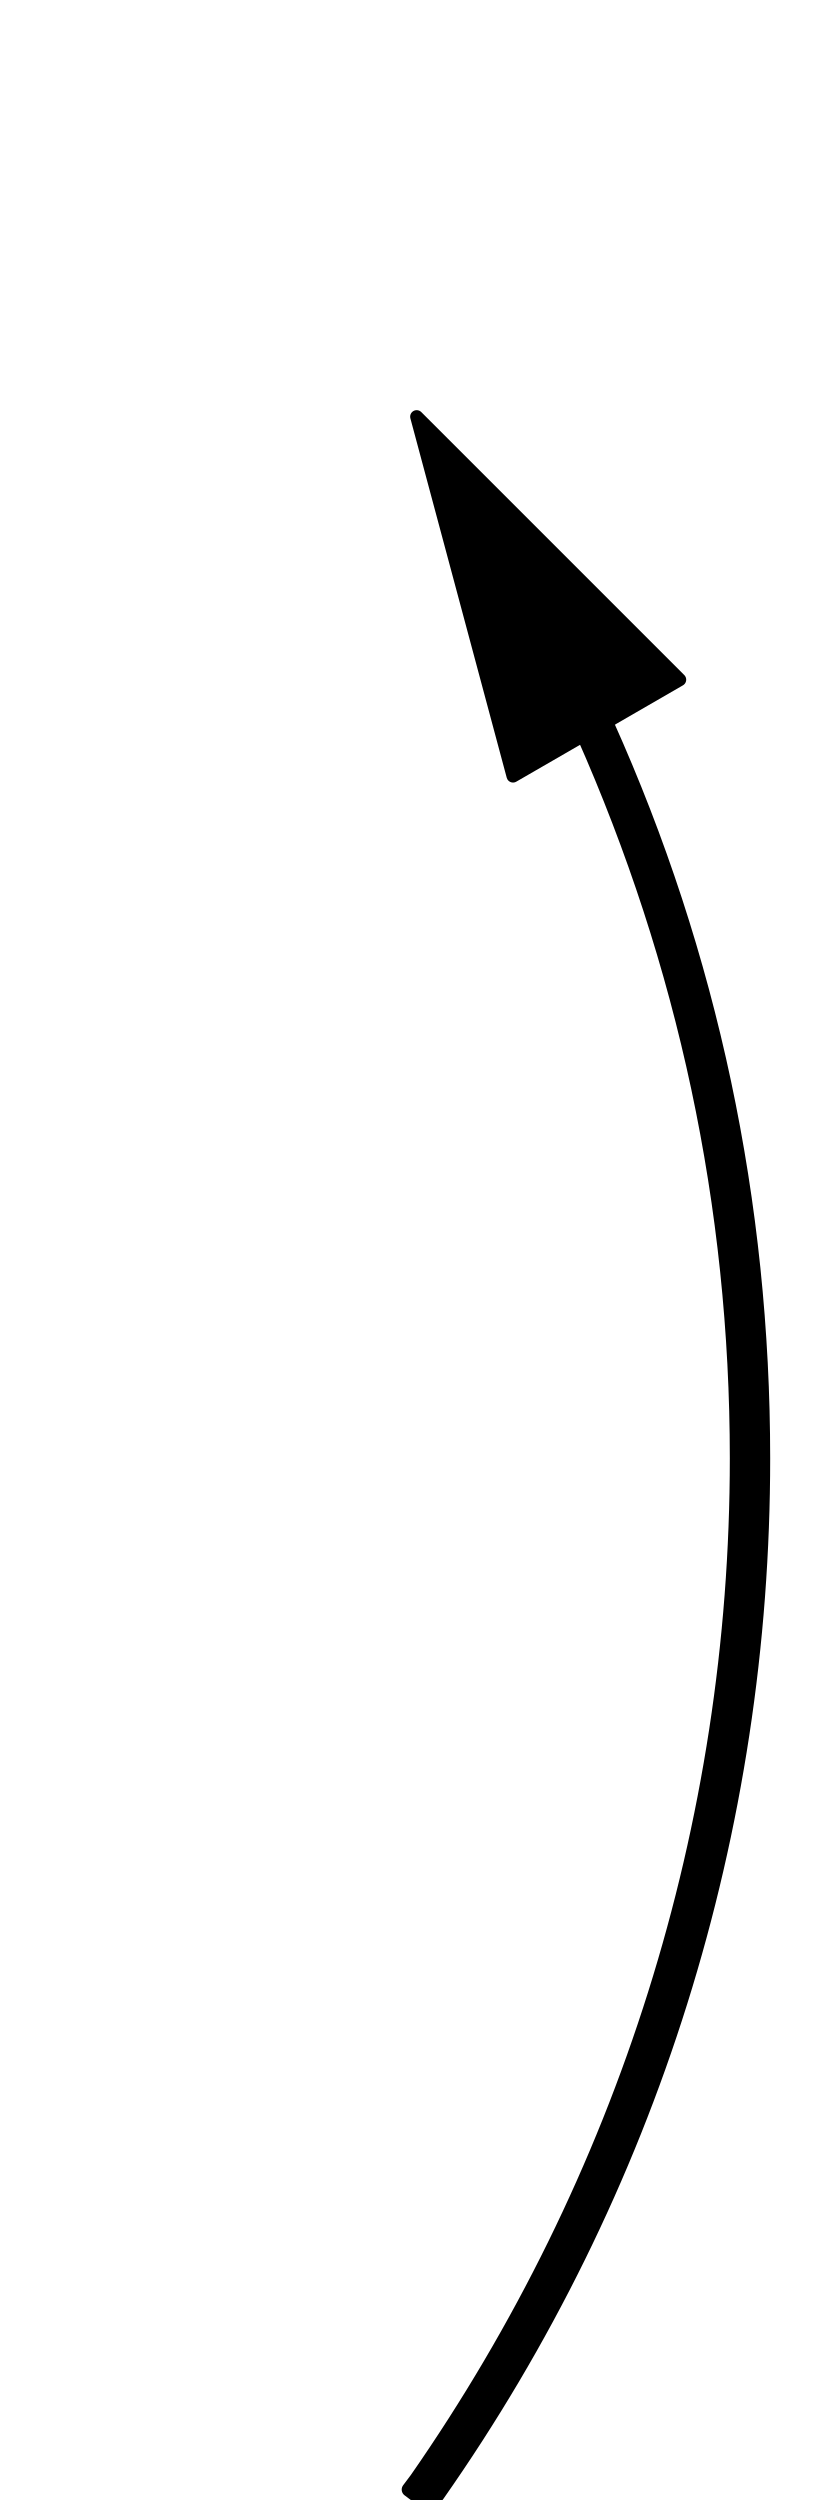
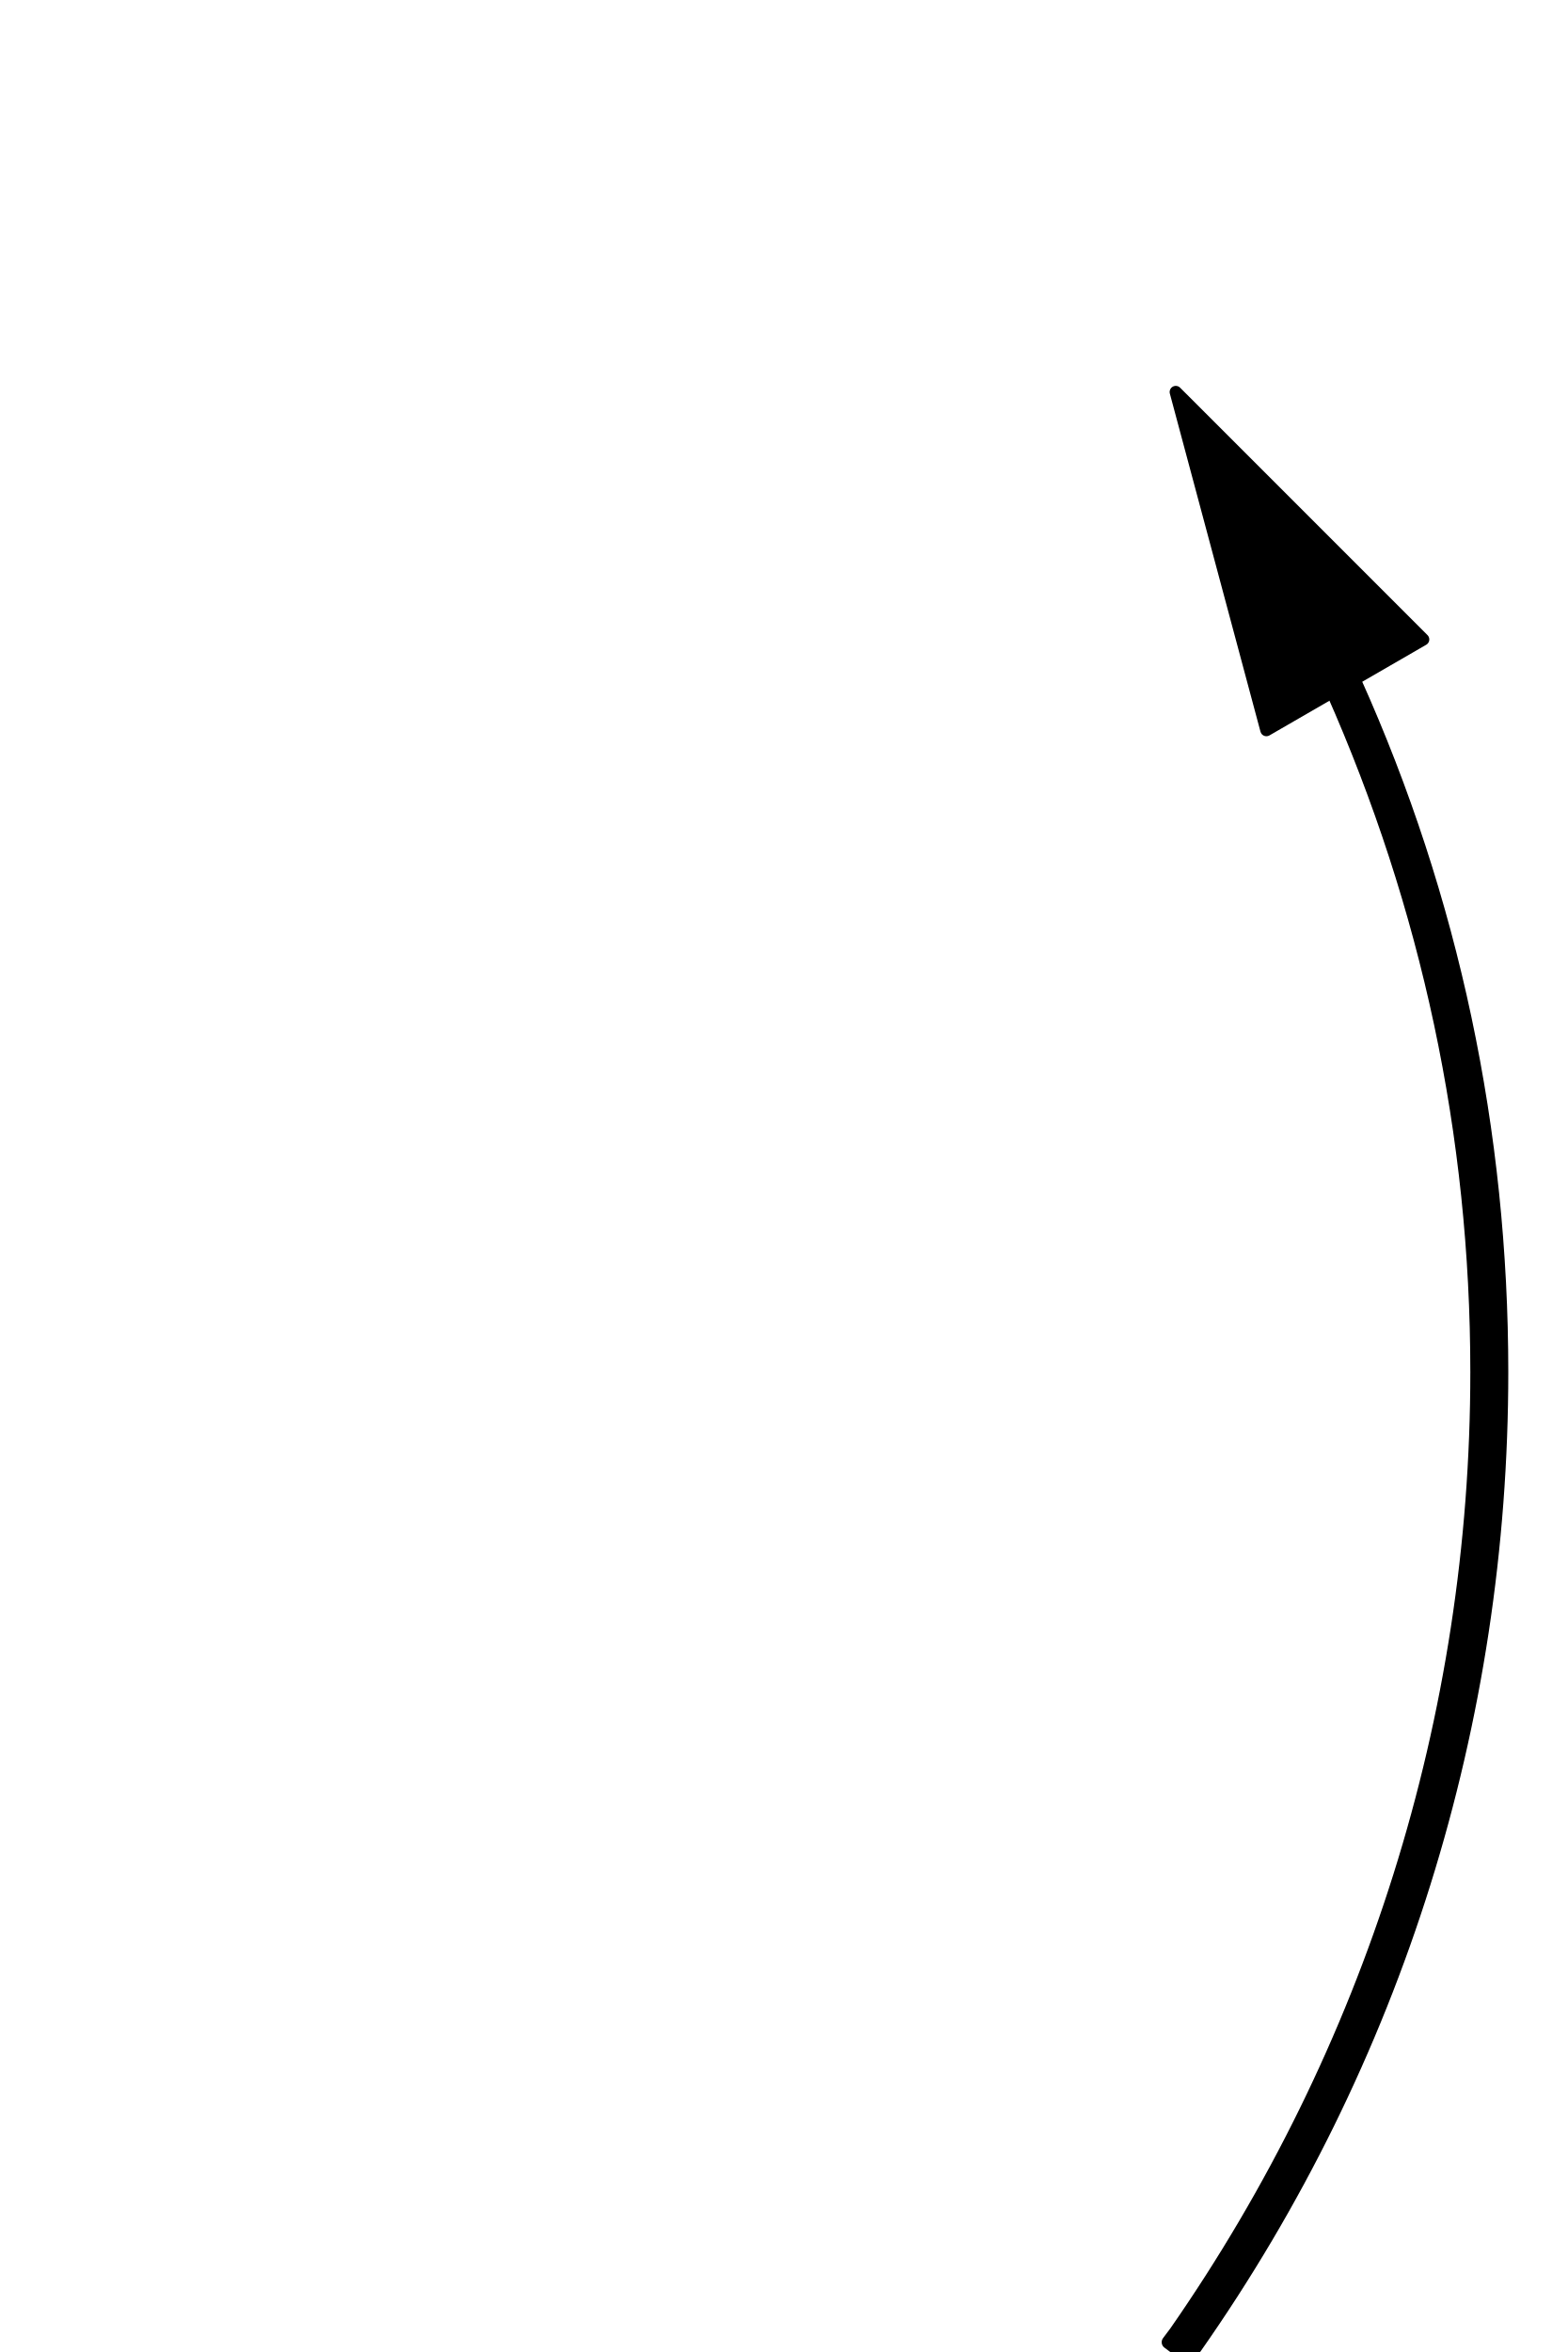
- <svg xmlns="http://www.w3.org/2000/svg" version="1.1" id="Layer_1" x="0px" y="0px" width="32px" height="96px" viewBox="0 0 32 96" style="enable-background:new 0 0 32 96;" xml:space="preserve">
+ <svg xmlns="http://www.w3.org/2000/svg" version="1.1" id="Layer_1" x="0px" y="0px" viewBox="0 0 64 96" style="enable-background:new 0 0 64 96;" xml:space="preserve">
  <style type="text/css">
	.st0{stroke:#000000;stroke-width:0.55;stroke-linejoin:round;stroke-miterlimit:10;}
	.st1{stroke:#000000;stroke-width:0.5;stroke-linecap:round;stroke-linejoin:round;stroke-miterlimit:10;}
</style>
-   <path class="st0" d="M16.5,96.2l-0.8-0.6l0.3-0.4C24,83.7,28.3,70.1,28.3,56c0-9.7-2-19-5.9-27.8l-0.2-0.5l0.9-0.4l0.2,0.5  c4,8.9,6,18.4,6,28.2c0,14.3-4.3,28.1-12.5,39.8L16.5,96.2z" />
+   <path class="st0" d="M48.5,96.2l-0.8-0.6l0.3-0.4C56,83.7,60.3,70.1,60.3,56c0-9.7-2-19-5.9-27.8l-0.2-0.5l0.9-0.4l0.2,0.5  c4,8.9,6,18.4,6,28.2c0,14.3-4.3,28.1-12.5,39.8L48.5,96.2z" />
  <g>
-     <polygon class="st1" points="19.7,29.8 16,16 26.1,26.1  " />
+     <polygon class="st1" points="51.7,29.8 48,16 58.1,26.1  " />
  </g>
</svg>
